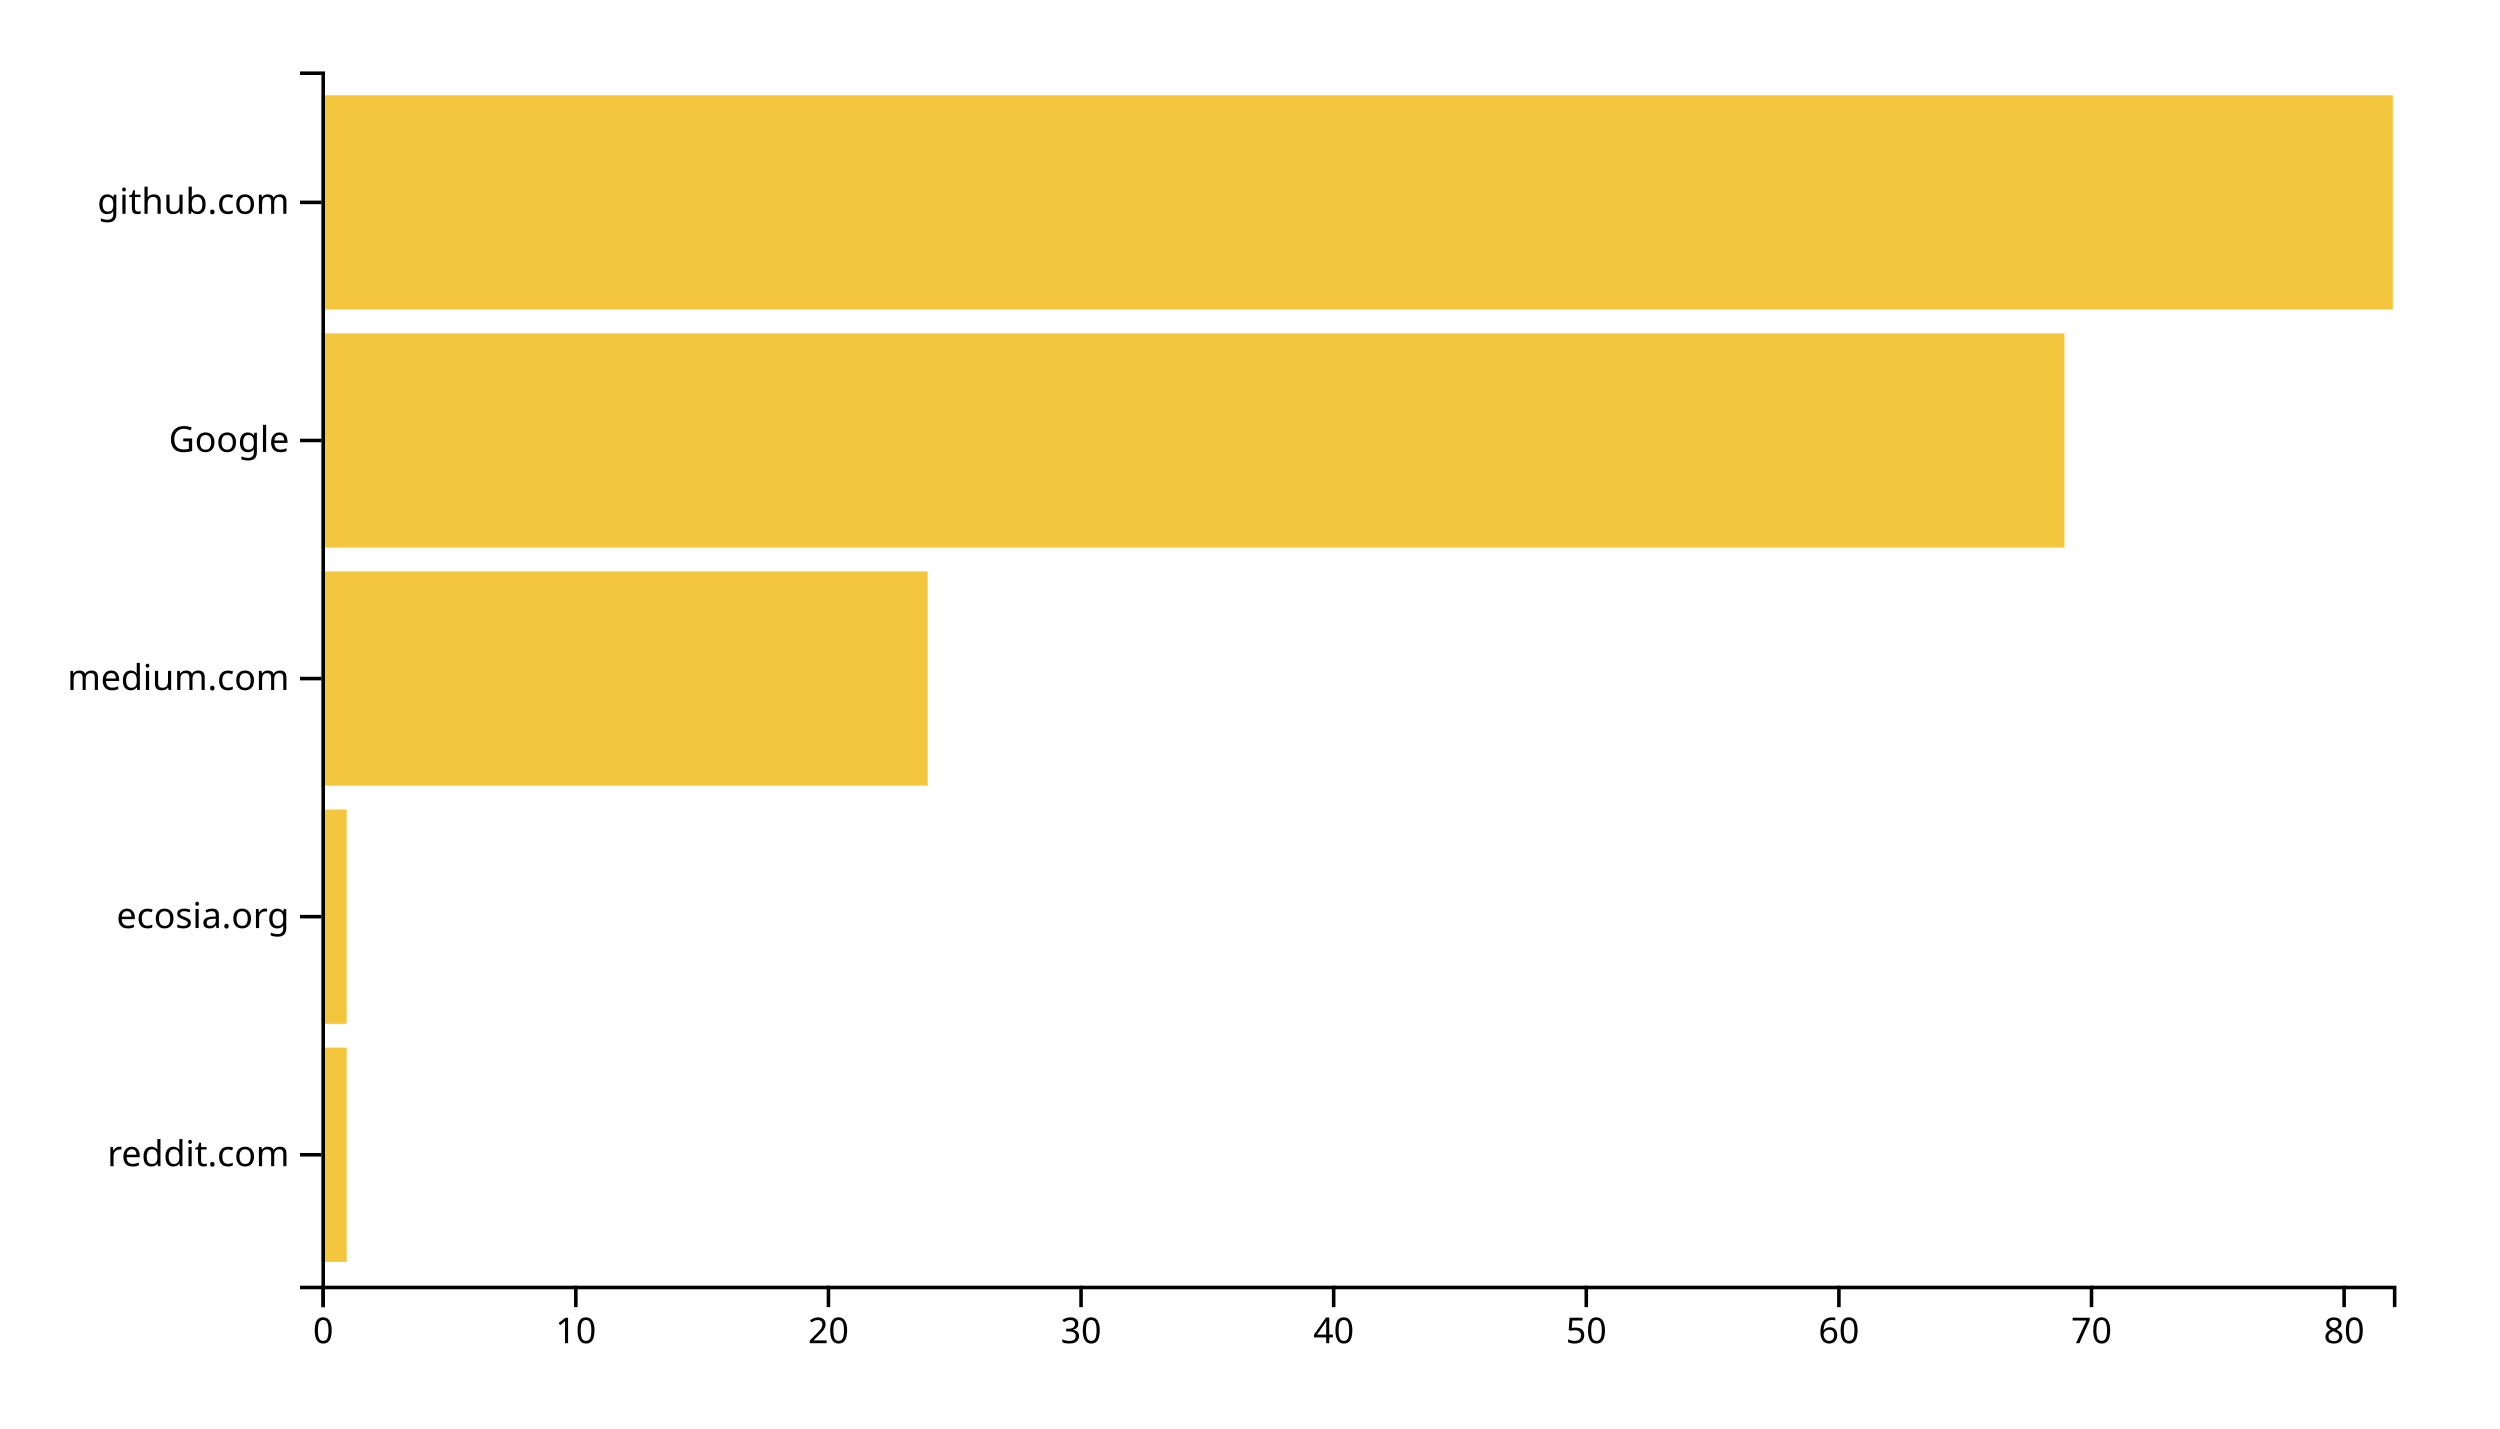
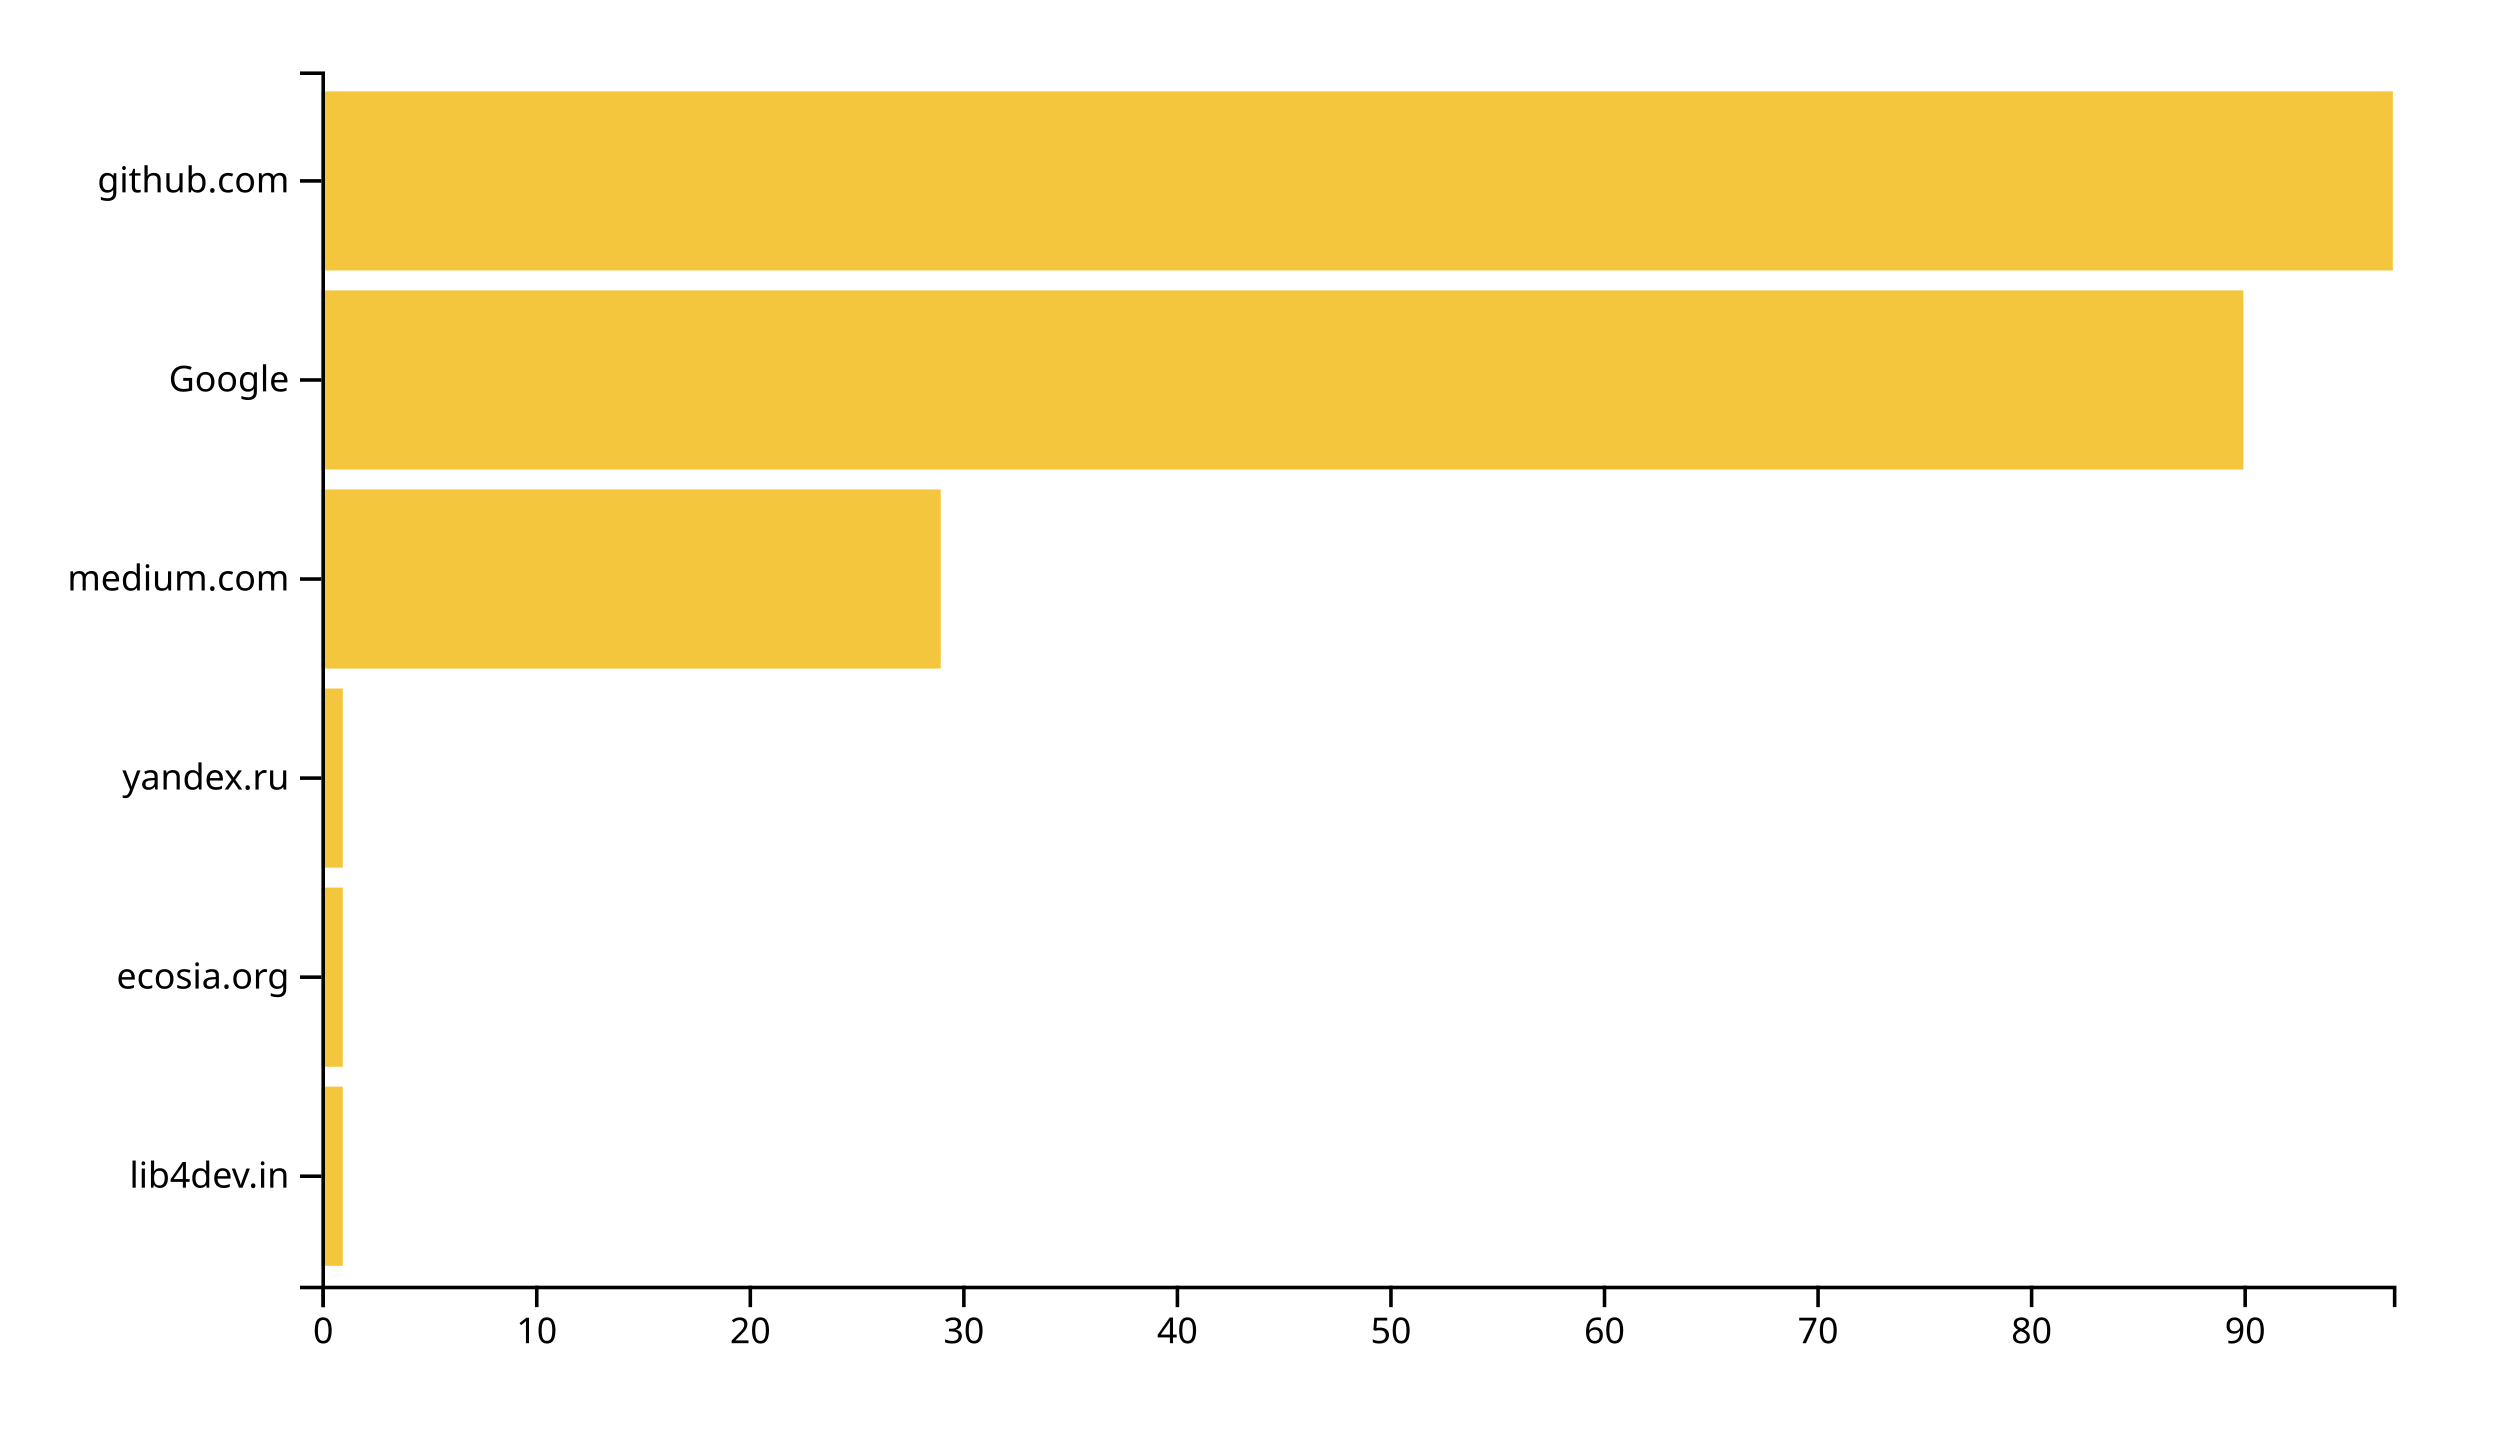
<svg xmlns="http://www.w3.org/2000/svg" width="700" height="400">
  <g transform="translate(90,20)">
-     <rect class="bar" width="7.073" y="273.333" height="60" style="fill: #f4c63d; text-anchor: end;" />
-     <rect class="bar" width="7.073" y="206.667" height="60" style="fill: #f4c63d; text-anchor: end;" />
-     <rect class="bar" width="169.756" y="140" height="60" style="fill: #f4c63d; text-anchor: end;" />
-     <rect class="bar" width="488.049" y="73.333" height="60" style="fill: #f4c63d; text-anchor: end;" />
-     <rect class="bar" width="580" y="6.667" height="60" style="fill: #f4c63d; text-anchor: end;" />
+     <rect class="bar" width="5.979" y="284.262" height="50.164" style="fill: #f4c63d; text-anchor: end;" />
+     <rect class="bar" width="5.979" y="228.525" height="50.164" style="fill: #f4c63d; text-anchor: end;" />
+     <rect class="bar" width="5.979" y="172.787" height="50.164" style="fill: #f4c63d; text-anchor: end;" />
+     <rect class="bar" width="173.402" y="117.049" height="50.164" style="fill: #f4c63d; text-anchor: end;" />
+     <rect class="bar" width="538.144" y="61.311" height="50.164" style="fill: #f4c63d; text-anchor: end;" />
+     <rect class="bar" width="580" y="5.574" height="50.164" style="fill: #f4c63d; text-anchor: end;" />
    <g transform="translate(0,340)" fill="none" font-size="10" font-family="sans-serif" text-anchor="middle">
      <path class="domain" stroke="currentColor" d="M0.5,6V0.5H580.5V6" />
      <g class="tick" opacity="1" transform="translate(0.5,0)">
        <line stroke="currentColor" y2="6" />
        <text fill="currentColor" y="9" dy="0.71em">0</text>
      </g>
-       <g class="tick" opacity="1" transform="translate(71.23171,0)">
+       <g class="tick" opacity="1" transform="translate(60.29381,0)">
        <line stroke="currentColor" y2="6" />
        <text fill="currentColor" y="9" dy="0.71em">10</text>
      </g>
-       <g class="tick" opacity="1" transform="translate(141.9634,0)">
+       <g class="tick" opacity="1" transform="translate(120.0876,0)">
        <line stroke="currentColor" y2="6" />
        <text fill="currentColor" y="9" dy="0.71em">20</text>
      </g>
-       <g class="tick" opacity="1" transform="translate(212.6951,0)">
+       <g class="tick" opacity="1" transform="translate(179.8814,0)">
        <line stroke="currentColor" y2="6" />
        <text fill="currentColor" y="9" dy="0.71em">30</text>
      </g>
-       <g class="tick" opacity="1" transform="translate(283.4268,0)">
+       <g class="tick" opacity="1" transform="translate(239.6753,0)">
        <line stroke="currentColor" y2="6" />
        <text fill="currentColor" y="9" dy="0.71em">40</text>
      </g>
-       <g class="tick" opacity="1" transform="translate(354.1585,0)">
+       <g class="tick" opacity="1" transform="translate(299.4691,0)">
        <line stroke="currentColor" y2="6" />
        <text fill="currentColor" y="9" dy="0.71em">50</text>
      </g>
-       <g class="tick" opacity="1" transform="translate(424.8902,0)">
+       <g class="tick" opacity="1" transform="translate(359.2629,0)">
        <line stroke="currentColor" y2="6" />
        <text fill="currentColor" y="9" dy="0.71em">60</text>
      </g>
-       <g class="tick" opacity="1" transform="translate(495.622,0)">
+       <g class="tick" opacity="1" transform="translate(419.0567,0)">
        <line stroke="currentColor" y2="6" />
        <text fill="currentColor" y="9" dy="0.71em">70</text>
      </g>
-       <g class="tick" opacity="1" transform="translate(566.3537,0)">
+       <g class="tick" opacity="1" transform="translate(478.8505,0)">
        <line stroke="currentColor" y2="6" />
        <text fill="currentColor" y="9" dy="0.71em">80</text>
+       </g>
+       <g class="tick" opacity="1" transform="translate(538.6443,0)">
+         <line stroke="currentColor" y2="6" />
+         <text fill="currentColor" y="9" dy="0.71em">90</text>
      </g>
    </g>
    <g fill="none" font-size="10" font-family="sans-serif" text-anchor="end">
      <path class="domain" stroke="currentColor" d="M-6,340.5H0.5V0.5H-6" />
-       <g class="tick" opacity="1" transform="translate(0,303.3333)">
+       <g class="tick" opacity="1" transform="translate(0,309.3443)">
        <line stroke="currentColor" x2="-6" />
-         <text fill="currentColor" x="-9" dy="0.32em">reddit.com</text>
+         <text fill="currentColor" x="-9" dy="0.32em">lib4dev.in</text>
      </g>
-       <g class="tick" opacity="1" transform="translate(0,236.6667)">
+       <g class="tick" opacity="1" transform="translate(0,253.6066)">
        <line stroke="currentColor" x2="-6" />
        <text fill="currentColor" x="-9" dy="0.32em">ecosia.org</text>
      </g>
-       <g class="tick" opacity="1" transform="translate(0,170)">
+       <g class="tick" opacity="1" transform="translate(0,197.8689)">
+         <line stroke="currentColor" x2="-6" />
+         <text fill="currentColor" x="-9" dy="0.32em">yandex.ru</text>
+       </g>
+       <g class="tick" opacity="1" transform="translate(0,142.1311)">
        <line stroke="currentColor" x2="-6" />
        <text fill="currentColor" x="-9" dy="0.32em">medium.com</text>
      </g>
-       <g class="tick" opacity="1" transform="translate(0,103.3333)">
+       <g class="tick" opacity="1" transform="translate(0,86.39344)">
        <line stroke="currentColor" x2="-6" />
        <text fill="currentColor" x="-9" dy="0.32em">Google</text>
      </g>
-       <g class="tick" opacity="1" transform="translate(0,36.66667)">
+       <g class="tick" opacity="1" transform="translate(0,30.65574)">
        <line stroke="currentColor" x2="-6" />
        <text fill="currentColor" x="-9" dy="0.32em">github.com</text>
      </g>
    </g>
  </g>
</svg>
